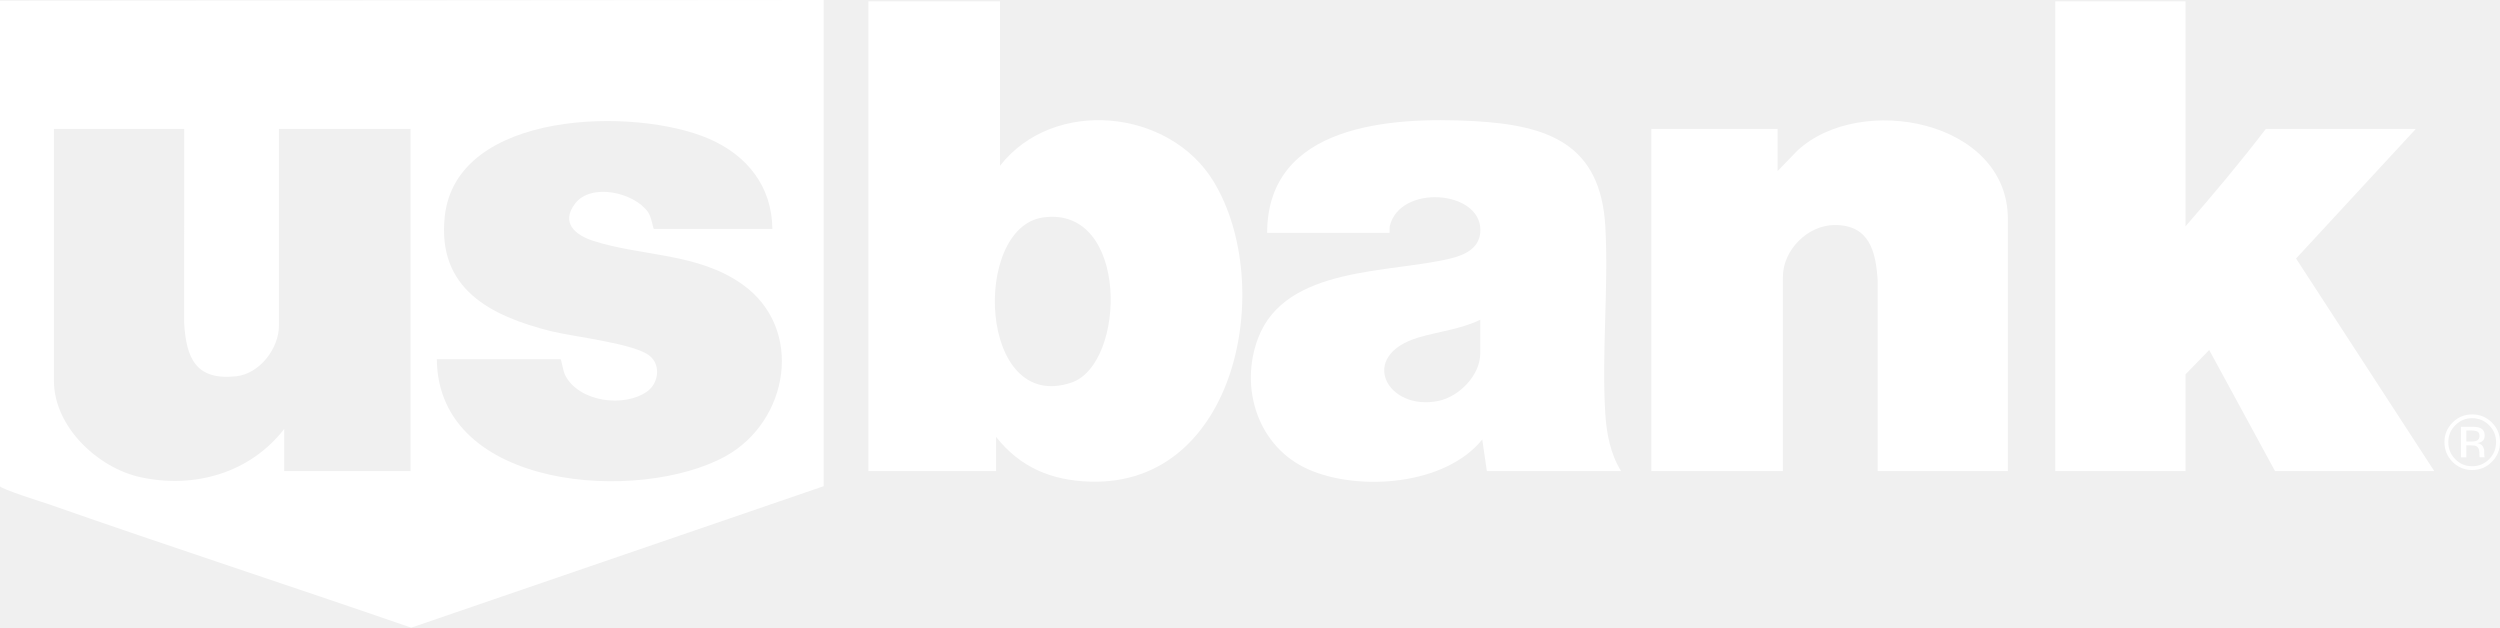
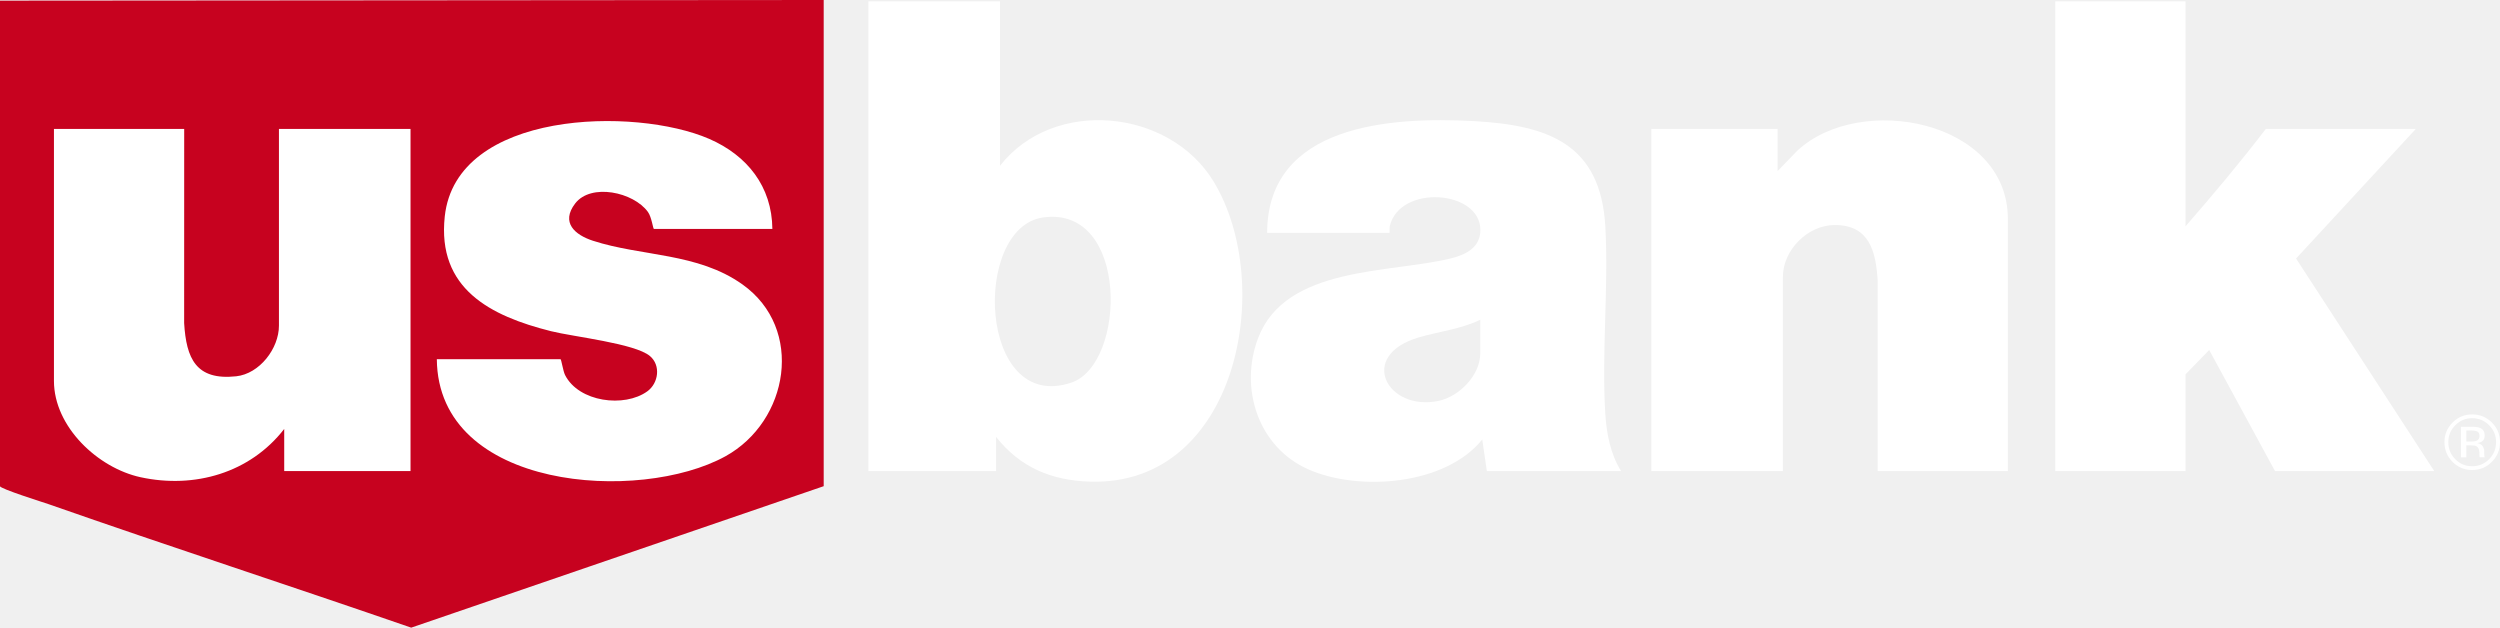
<svg xmlns="http://www.w3.org/2000/svg" id="Layer_2" viewBox="0 0 1639.6 411.64">
  <defs>
-     <style>.cls-1{fill:#fff;}</style>
+     <style>.cls-1{fill:#fff;}.cls-2{fill:#c7021f;}</style>
  </defs>
+   <g id="Layer_2-2">
+     <rect class="cls-1" x="23.72" y="52.68" width="501.46" height="267.67" />
+   </g>
  <g id="Layer_1-2">
    <path class="cls-1" d="M1634.26,302.9c-3.56,3.58-7.86,5.36-12.91,5.36s-9.34-1.79-12.89-5.36c-3.53-3.56-5.29-7.87-5.29-12.94s1.78-9.3,5.34-12.86c3.54-3.54,7.82-5.31,12.84-5.31s9.35,1.77,12.91,5.31c3.56,3.54,5.34,7.83,5.34,12.86s-1.78,9.36-5.34,12.94ZM1610.28,278.89c-3.05,3.06-4.57,6.76-4.57,11.1s1.51,8.09,4.54,11.17c3.05,3.08,6.75,4.62,11.1,4.62s8.05-1.54,11.1-4.62c3.05-3.08,4.57-6.8,4.57-11.17s-1.52-8.04-4.57-11.1c-3.06-3.08-6.76-4.62-11.1-4.62s-8.01,1.54-11.07,4.62ZM1621,279.9c2.48,0,4.3.24,5.46.72,2.07.86,3.1,2.55,3.1,5.07,0,1.79-.65,3.11-1.95,3.95-.69.45-1.66.77-2.89.97,1.56.25,2.71.9,3.43,1.96.72,1.06,1.09,2.09,1.09,3.1v1.46c0,.46.02.96.05,1.49.03.53.09.88.17,1.04l.12.25h-3.3c-.02-.07-.03-.13-.05-.2-.02-.07-.03-.14-.05-.22l-.07-.64v-1.58c0-2.31-.63-3.84-1.89-4.58-.74-.43-2.05-.64-3.92-.64h-2.78v7.87h-3.53v-20.01h7ZM1624.81,283.06c-.89-.5-2.31-.74-4.27-.74h-3.01v7.25h3.19c1.49,0,2.61-.15,3.36-.45,1.38-.55,2.07-1.59,2.07-3.13,0-1.46-.44-2.43-1.33-2.93Z" />
-     <path class="cls-1" d="M540.21,0v318.86l-270.53,92.78c-79.04-27.34-158.62-53.24-237.55-80.9-3.46-1.21-32.13-10.17-32.13-11.89V.43l540.21-.43ZM506.55,150.15c-.25-27.92-16.62-48.29-41.45-59.08-48.54-21.08-165.92-18.85-173.41,50.9-5.09,47.41,29.93,65.27,69.71,75.24,14.64,3.67,54.94,8,64.84,16.28,7.25,6.07,5.71,17.81-1.73,23.18-15,10.83-44.91,7.07-53.91-10.69-1.33-2.63-2.45-10.39-2.99-10.39h-81.12c.75,86.08,133.18,94.57,189.24,63.68,41.63-22.94,52.03-83.65,11.23-112.71-29.46-20.98-66.18-18.27-98.16-28.69-11.67-3.81-21.2-11.86-11.58-24.42,10.33-13.49,38.25-7.53,47.71,5.55,2.48,3.42,3.35,11.16,3.94,11.16h77.67ZM120.81,84.57H35.38v165.26c0,30.1,28.87,57.09,56.8,63.15,35.38,7.68,71.8-2.77,94.22-31.65v27.61h82.84V84.57h-86.3v129.01c0,15-12.72,31.57-28.06,33.21-26.35,2.82-32.72-11.68-34.11-34.9l.03-127.32Z" />
+     <path class="cls-2" d="M540.21,0v318.86l-270.53,92.78c-79.04-27.34-158.62-53.24-237.55-80.9-3.46-1.21-32.13-10.17-32.13-11.89V.43l540.21-.43ZM506.55,150.15c-.25-27.92-16.62-48.29-41.45-59.08-48.54-21.08-165.92-18.85-173.41,50.9-5.09,47.41,29.93,65.27,69.71,75.24,14.64,3.67,54.94,8,64.84,16.28,7.25,6.07,5.71,17.81-1.73,23.18-15,10.83-44.91,7.07-53.91-10.69-1.33-2.63-2.45-10.39-2.99-10.39h-81.12c.75,86.08,133.18,94.57,189.24,63.68,41.63-22.94,52.03-83.65,11.23-112.71-29.46-20.98-66.18-18.27-98.16-28.69-11.67-3.81-21.2-11.86-11.58-24.42,10.33-13.49,38.25-7.53,47.71,5.55,2.48,3.42,3.35,11.16,3.94,11.16h77.67ZM120.81,84.57H35.38v165.26c0,30.1,28.87,57.09,56.8,63.15,35.38,7.68,71.8-2.77,94.22-31.65v27.61h82.84V84.57h-86.3v129.01c0,15-12.72,31.57-28.06,33.21-26.35,2.82-32.72-11.68-34.11-34.9l.03-127.32Z" />
    <path class="cls-1" d="M655.84.86v107.87c35.02-44.91,111.15-37.5,140.16,10.43,40.86,67.53,15.55,199.65-81.08,196.72-25.4-.77-45.9-9.34-61.67-29.37v22.44h-83.71V.86h86.3ZM684.11,142.61c-46.85,6.54-42.55,128.93,18.56,108.31,36.11-12.18,38.06-116.22-18.56-108.31Z" />
    <path class="cls-1" d="M1433.36.86v147.56c18.08-20.77,35.94-42.01,52.64-63.86h98.38l-78.53,84.99,90.61,139.38h-104.42l-43.16-79.39-15.52,15.96v63.43h-85.43V.86h85.43Z" />
    <path class="cls-1" d="M1316.86,308.94h-85.43l.03-124.73c-1.14-18.96-5.19-36.63-28.08-36.63-17.81,0-34.09,16.37-34.09,34.07v127.29h-86.3V84.57h82.84v27.61l12.94-13.38c41.18-38.27,138.08-20.01,138.08,44.88v165.26Z" />
    <path class="cls-1" d="M1063.16,308.94h-88.02l-3.02-20.72c-24.06,29.95-80.51,34.28-113.79,19.73-33.19-14.51-45.78-53.4-33.14-86.4,18.1-47.26,86.64-42.25,126.51-52.12,9.76-2.41,19.32-7.19,19.19-18.84-.3-25.97-52.74-29.76-59.4-2.38-.3,1.23.01,4.53-.21,4.53h-80.25c.19-71.27,81.32-76.18,135.04-73.34,49.34,2.62,83.79,14.91,86.78,69.41,2.2,40.07-2.51,82.58-.03,122.57.8,12.95,3.43,26.52,10.34,37.55ZM970.82,209.7c-13,6.27-27.16,7.66-40.56,11.65-40.19,11.98-20.53,48.52,13.11,41.59,13.64-2.81,27.45-16.83,27.45-31.24v-22.01Z" />
  </g>
</svg>
